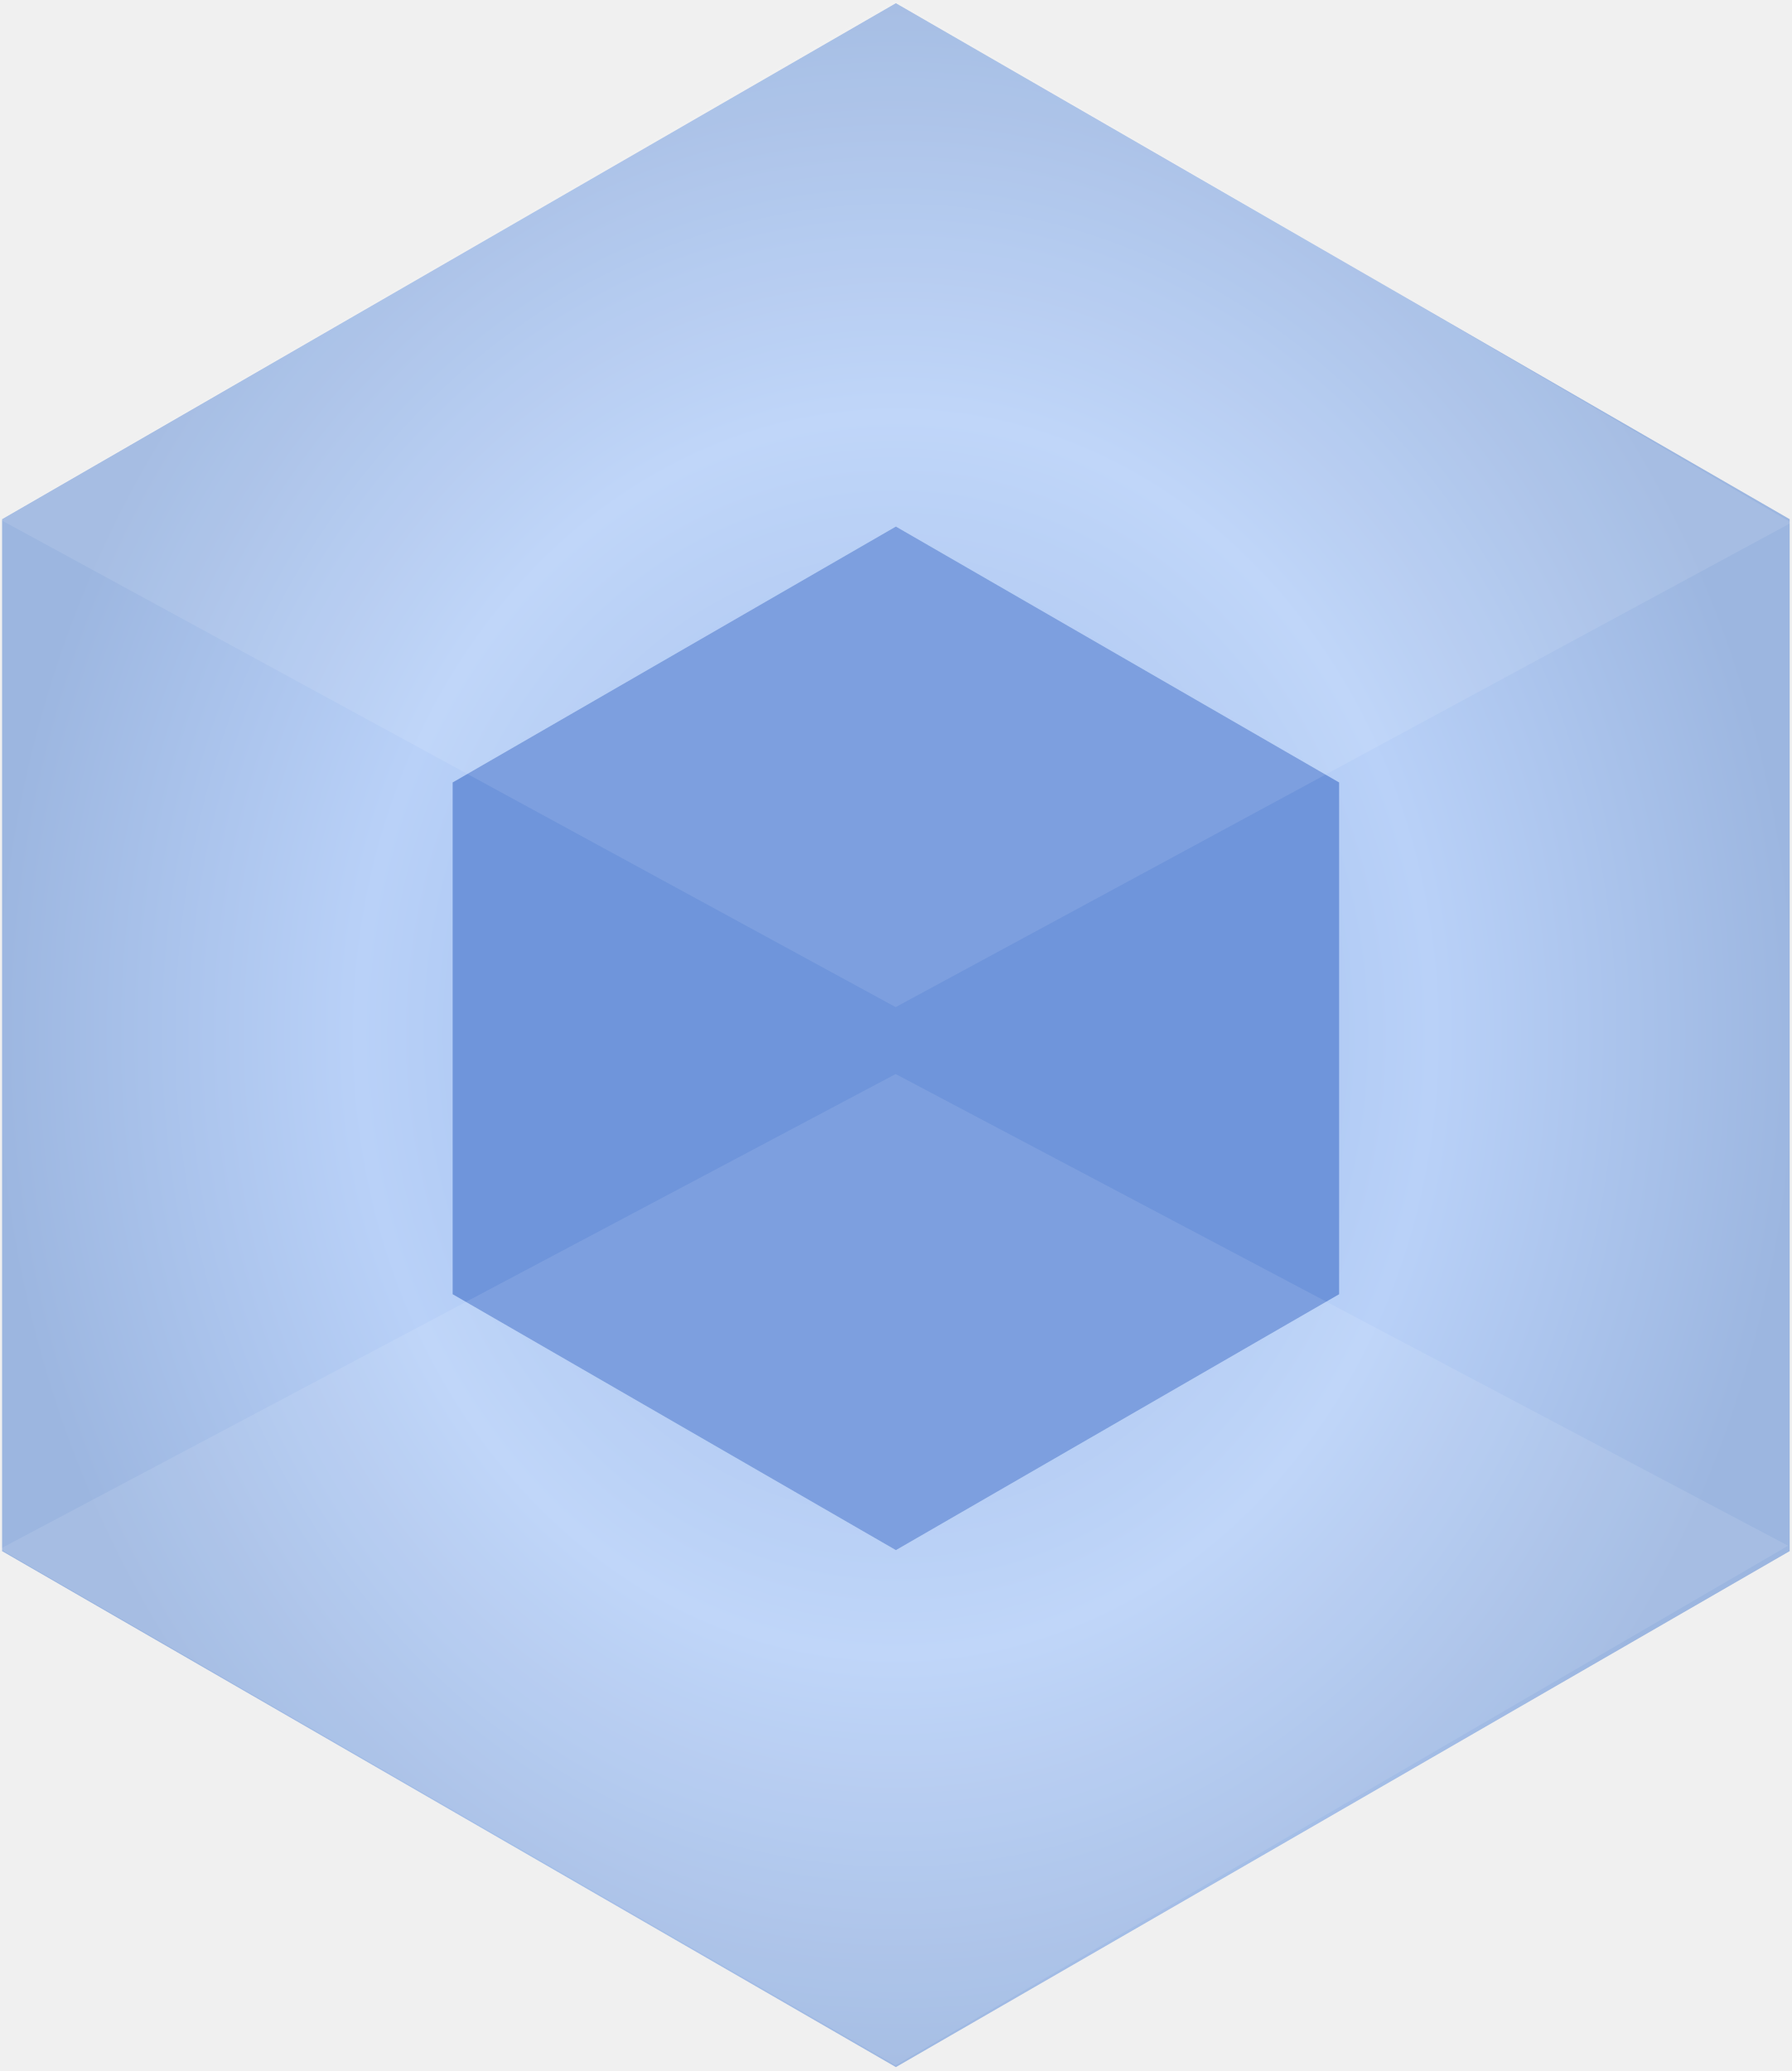
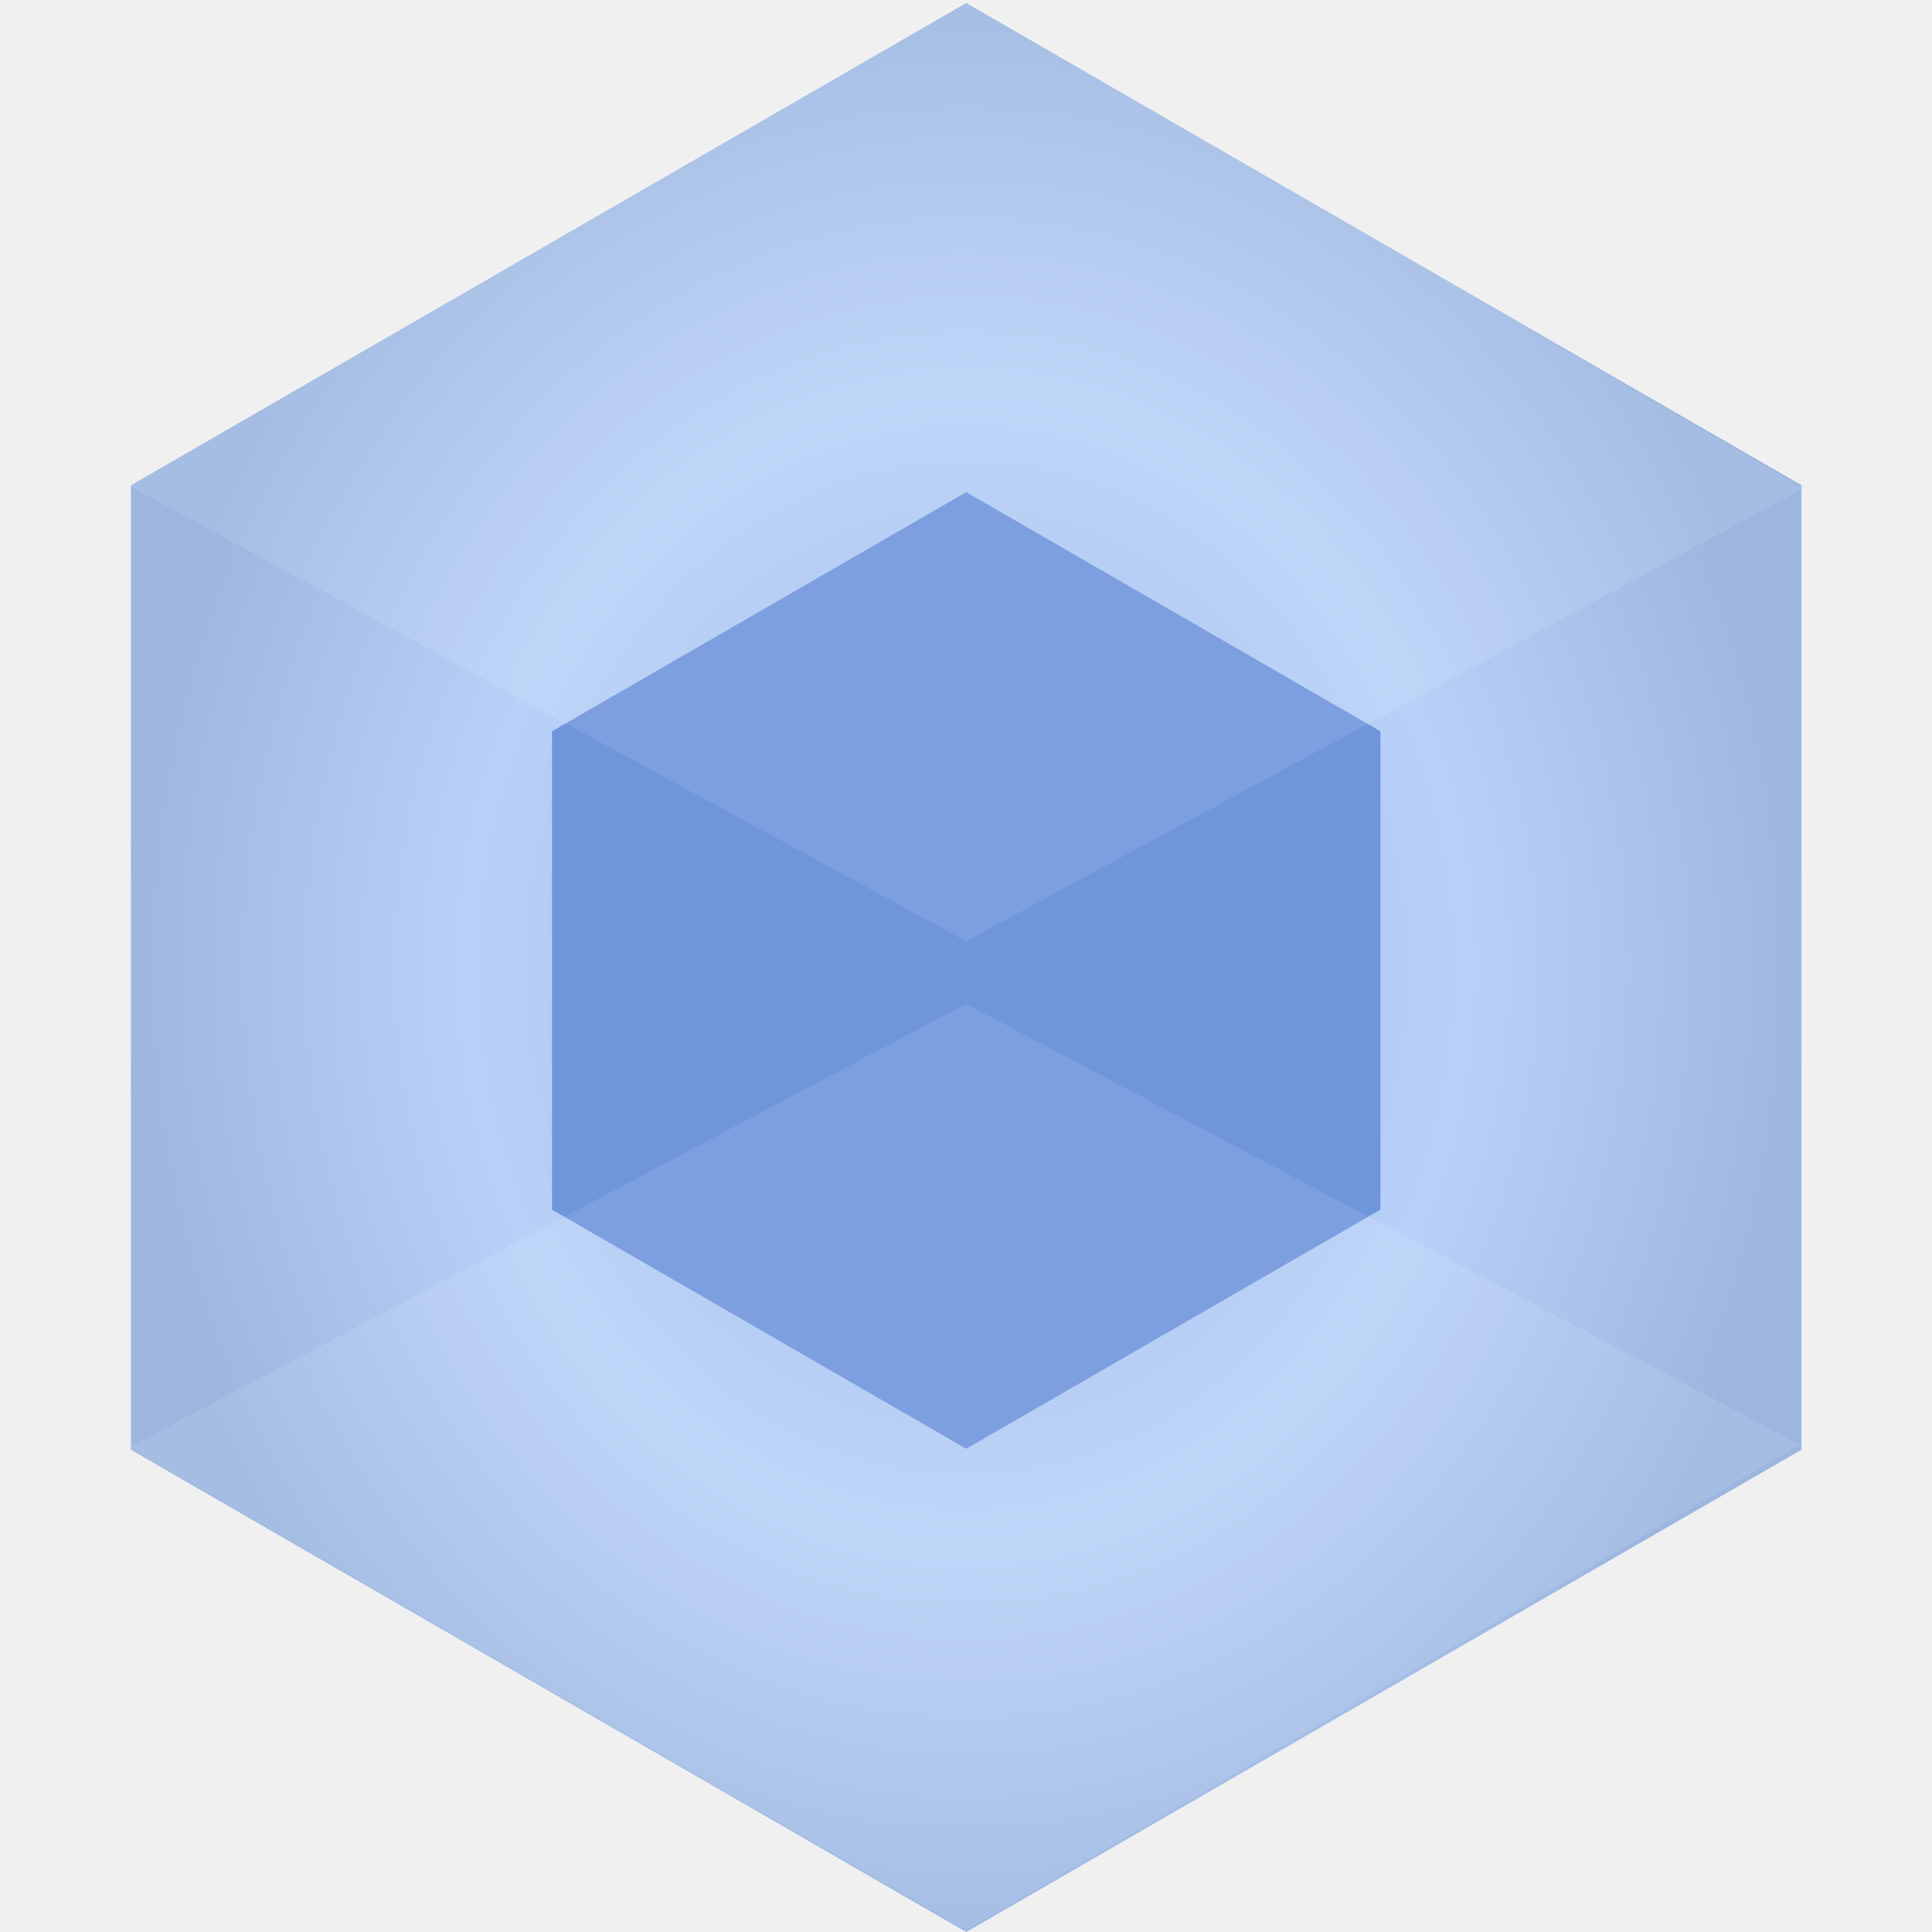
- <svg xmlns="http://www.w3.org/2000/svg" width="256px" height="296px" viewBox="0 0 256 296" version="1.1" preserveAspectRatio="xMinYMin meet">
+ <svg xmlns="http://www.w3.org/2000/svg" style="isolation:isolate" viewBox="0 0 200 200" width="200" height="200">
  <defs>
-     <radialGradient cx="50%" cy="50%" fx="50%" fy="50%" r="50%" id="radialGradient-1">
-       <stop stop-color="#93B4E7" offset="0%" />
-       <stop stop-color="#B9D1F8" offset="59.273%" />
-       <stop stop-color="#9CB6E0" offset="100%" />
-     </radialGradient>
+     <clipPath id="_clipPath_rn5qL0o8aK3SbYiNdKwFPsdXpWXJB018">
+       <rect width="200" height="200" />
+     </clipPath>
  </defs>
-   <g>
-     <path d="M128.032,0.456 L0.298,74.203 L0.298,221.698 L128.032,295.446 L255.767,221.698 L255.767,74.203 L128.032,0.456 Z" fill="url(#radialGradient-1)" />
-     <path d="M128.034,75.263 L64.69,111.834 L64.69,184.978 L128.034,221.55 L191.378,184.978 L191.378,111.834 L128.034,75.263 Z" fill="#6F95DB" />
-     <g fill="#FFFFFF" fill-opacity="0.1">
-       <path d="M128,0 L0,74.249 L128,143.943 L256,74.705 L128,0 Z" />
-     </g>
-     <g transform="translate(0, 153.5089)" fill="#FFFFFF" fill-opacity="0.1">
-       <path d="M128,0 L0,67.872 L128,141.665 L255.544,67.416 L128,0 Z" />
+   <g clip-path="url(#_clipPath_rn5qL0o8aK3SbYiNdKwFPsdXpWXJB018)">
+     <g id="Group">
+       <radialGradient id="_rgradient_1" fx="50%" fy="50%" cx="50%" cy="50%" r="50%">
+         <stop offset="0%" stop-opacity="1" style="stop-color:rgb(147,180,231)" />
+         <stop offset="59.273%" stop-opacity="1" style="stop-color:rgb(185,209,248)" />
+         <stop offset="100%" stop-opacity="1" style="stop-color:rgb(156,182,224)" />
+       </radialGradient>
+       <path d=" M 100.022 0.308 L 13.553 50.231 L 13.553 150.077 L 100.022 200 L 186.491 150.077 L 186.491 50.231 L 100.022 0.308 Z " fill="url(#_rgradient_1)" />
+       <path d=" M 100.023 50.948 L 57.143 75.705 L 57.143 125.219 L 100.023 149.976 L 142.903 125.219 L 142.903 75.705 L 100.023 50.948 Z " fill="rgb(111,149,219)" />
+       <g id="Group">
+         <path d=" M 100 0 L 13.351 50.262 L 100 97.441 L 186.649 50.571 L 100 0 Z " fill="rgb(255,255,255)" fill-opacity="0.1" />
+       </g>
+       <g id="Group">
+         <path d=" M 100 103.917 L 13.351 149.862 L 100 199.816 L 186.34 149.554 L 100 103.917 Z " fill="rgb(255,255,255)" fill-opacity="0.1" />
+       </g>
    </g>
  </g>
</svg>
